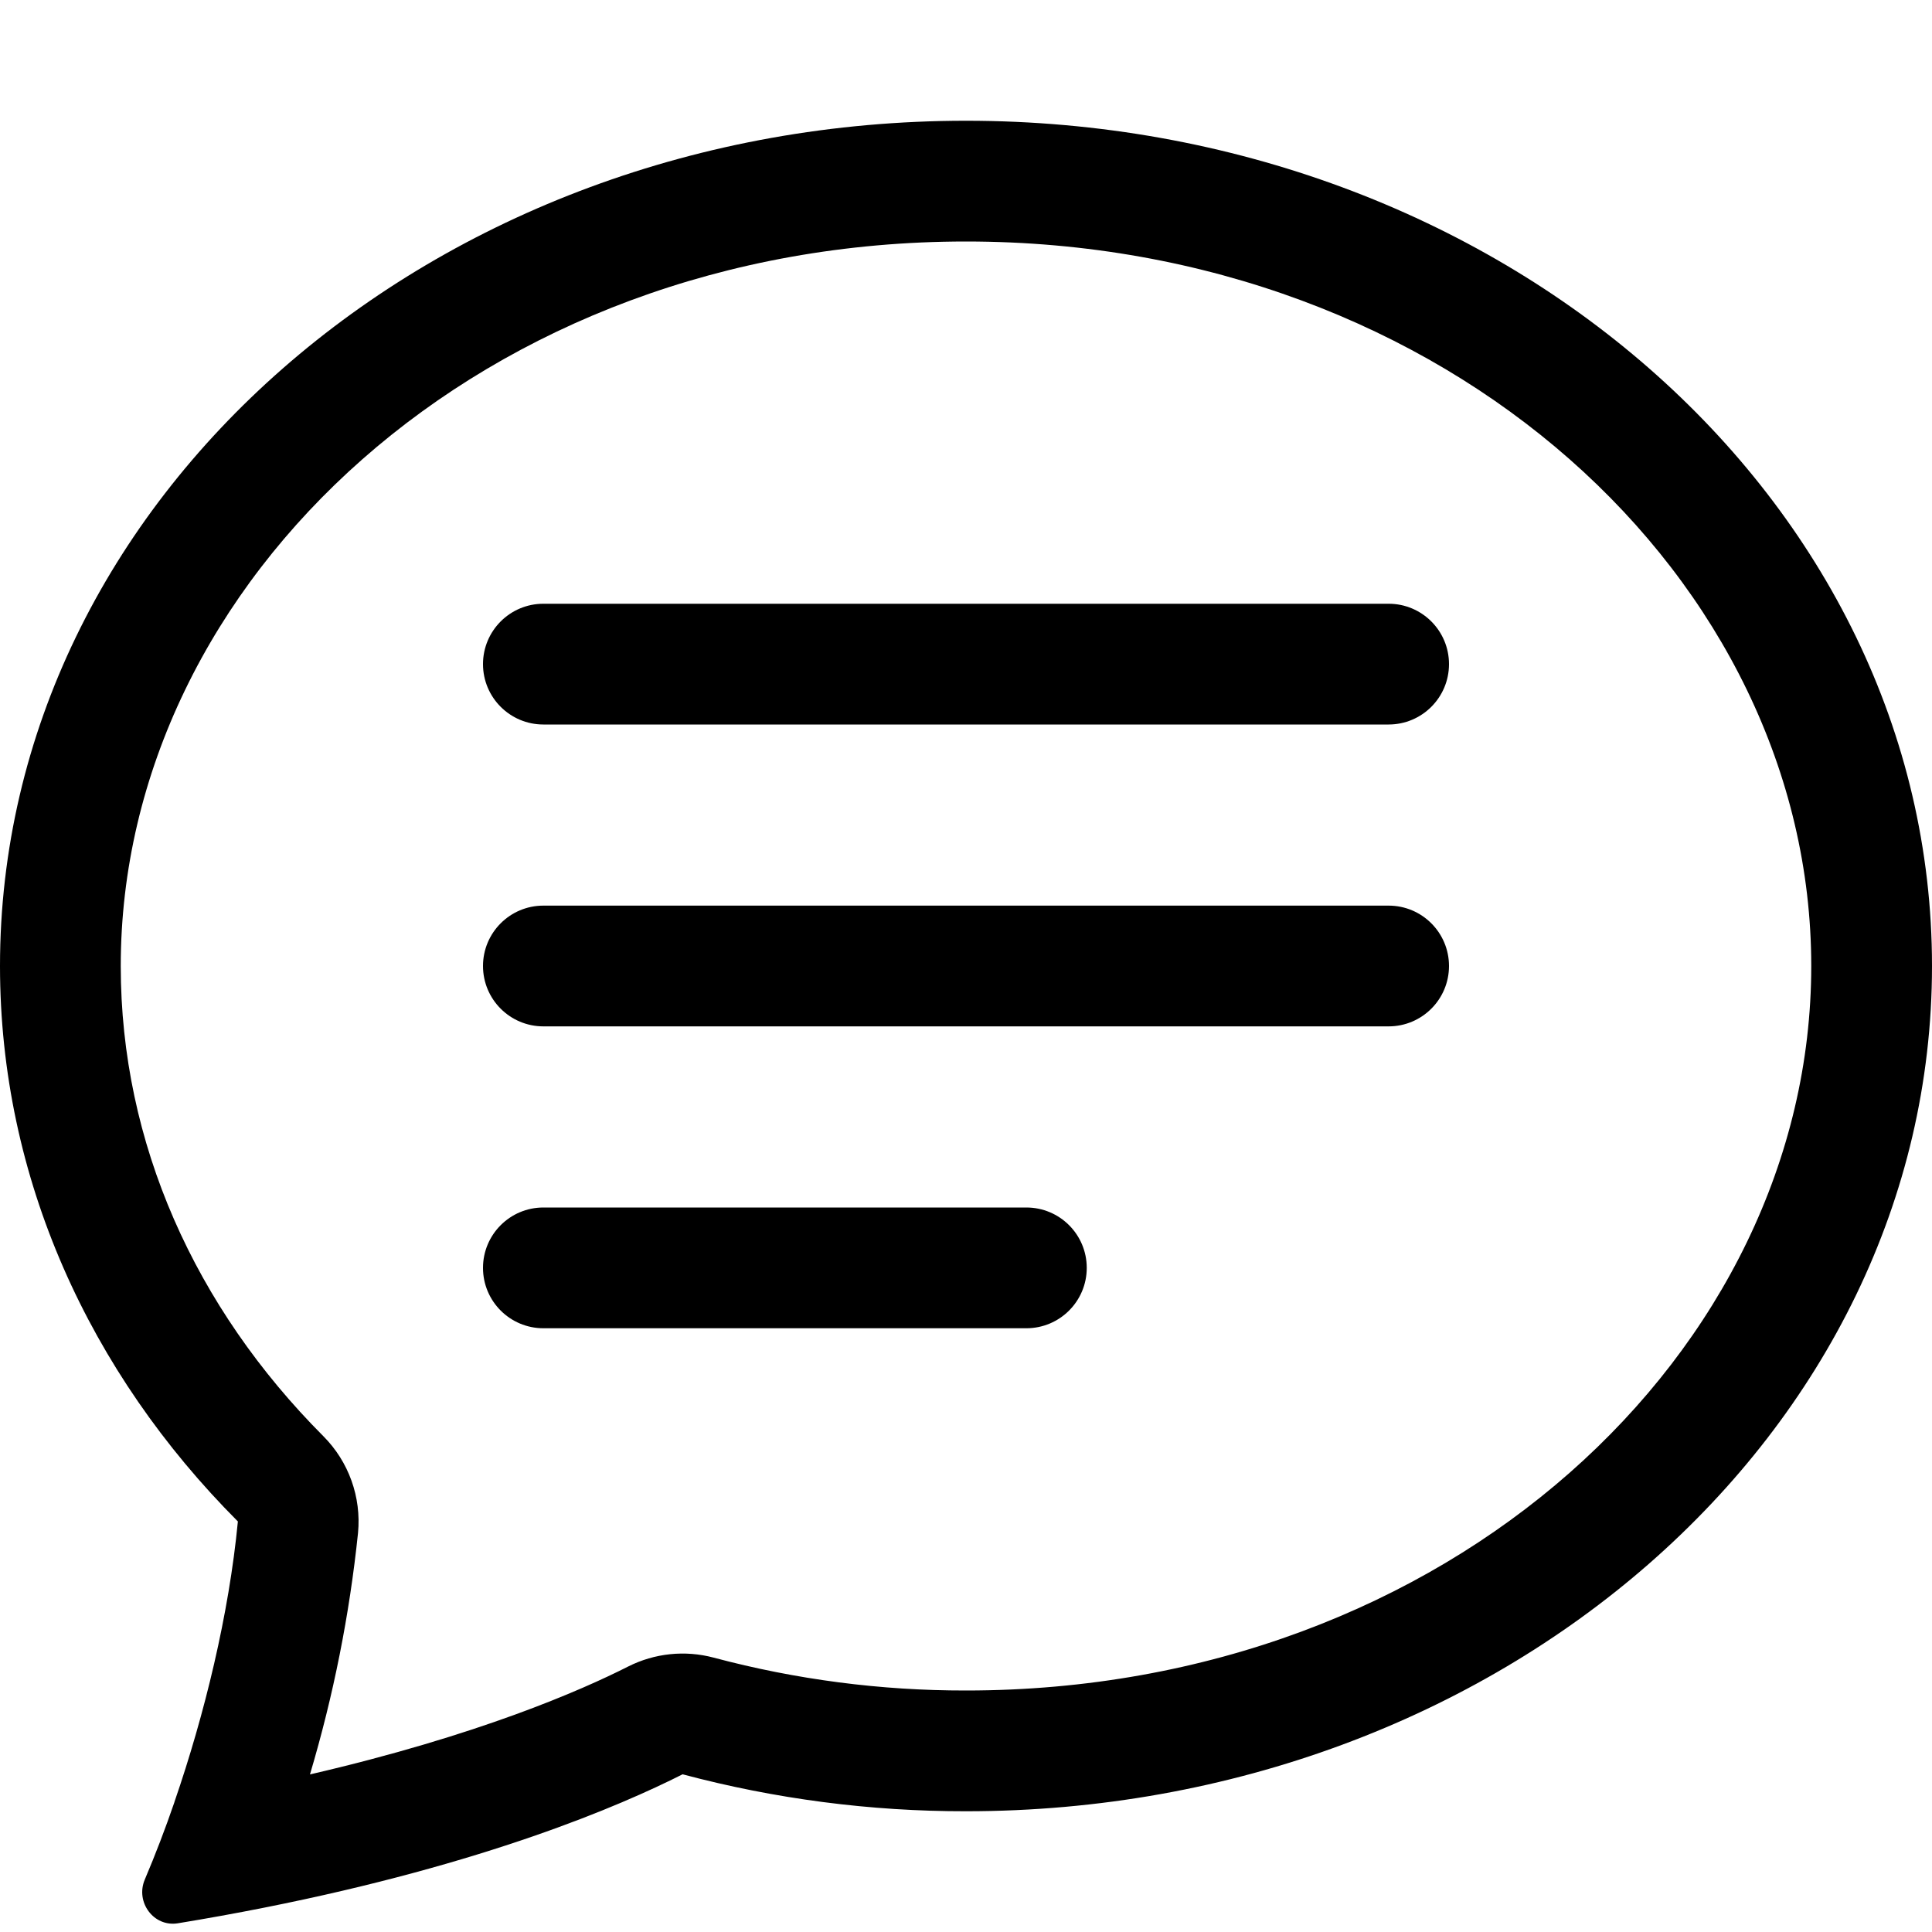
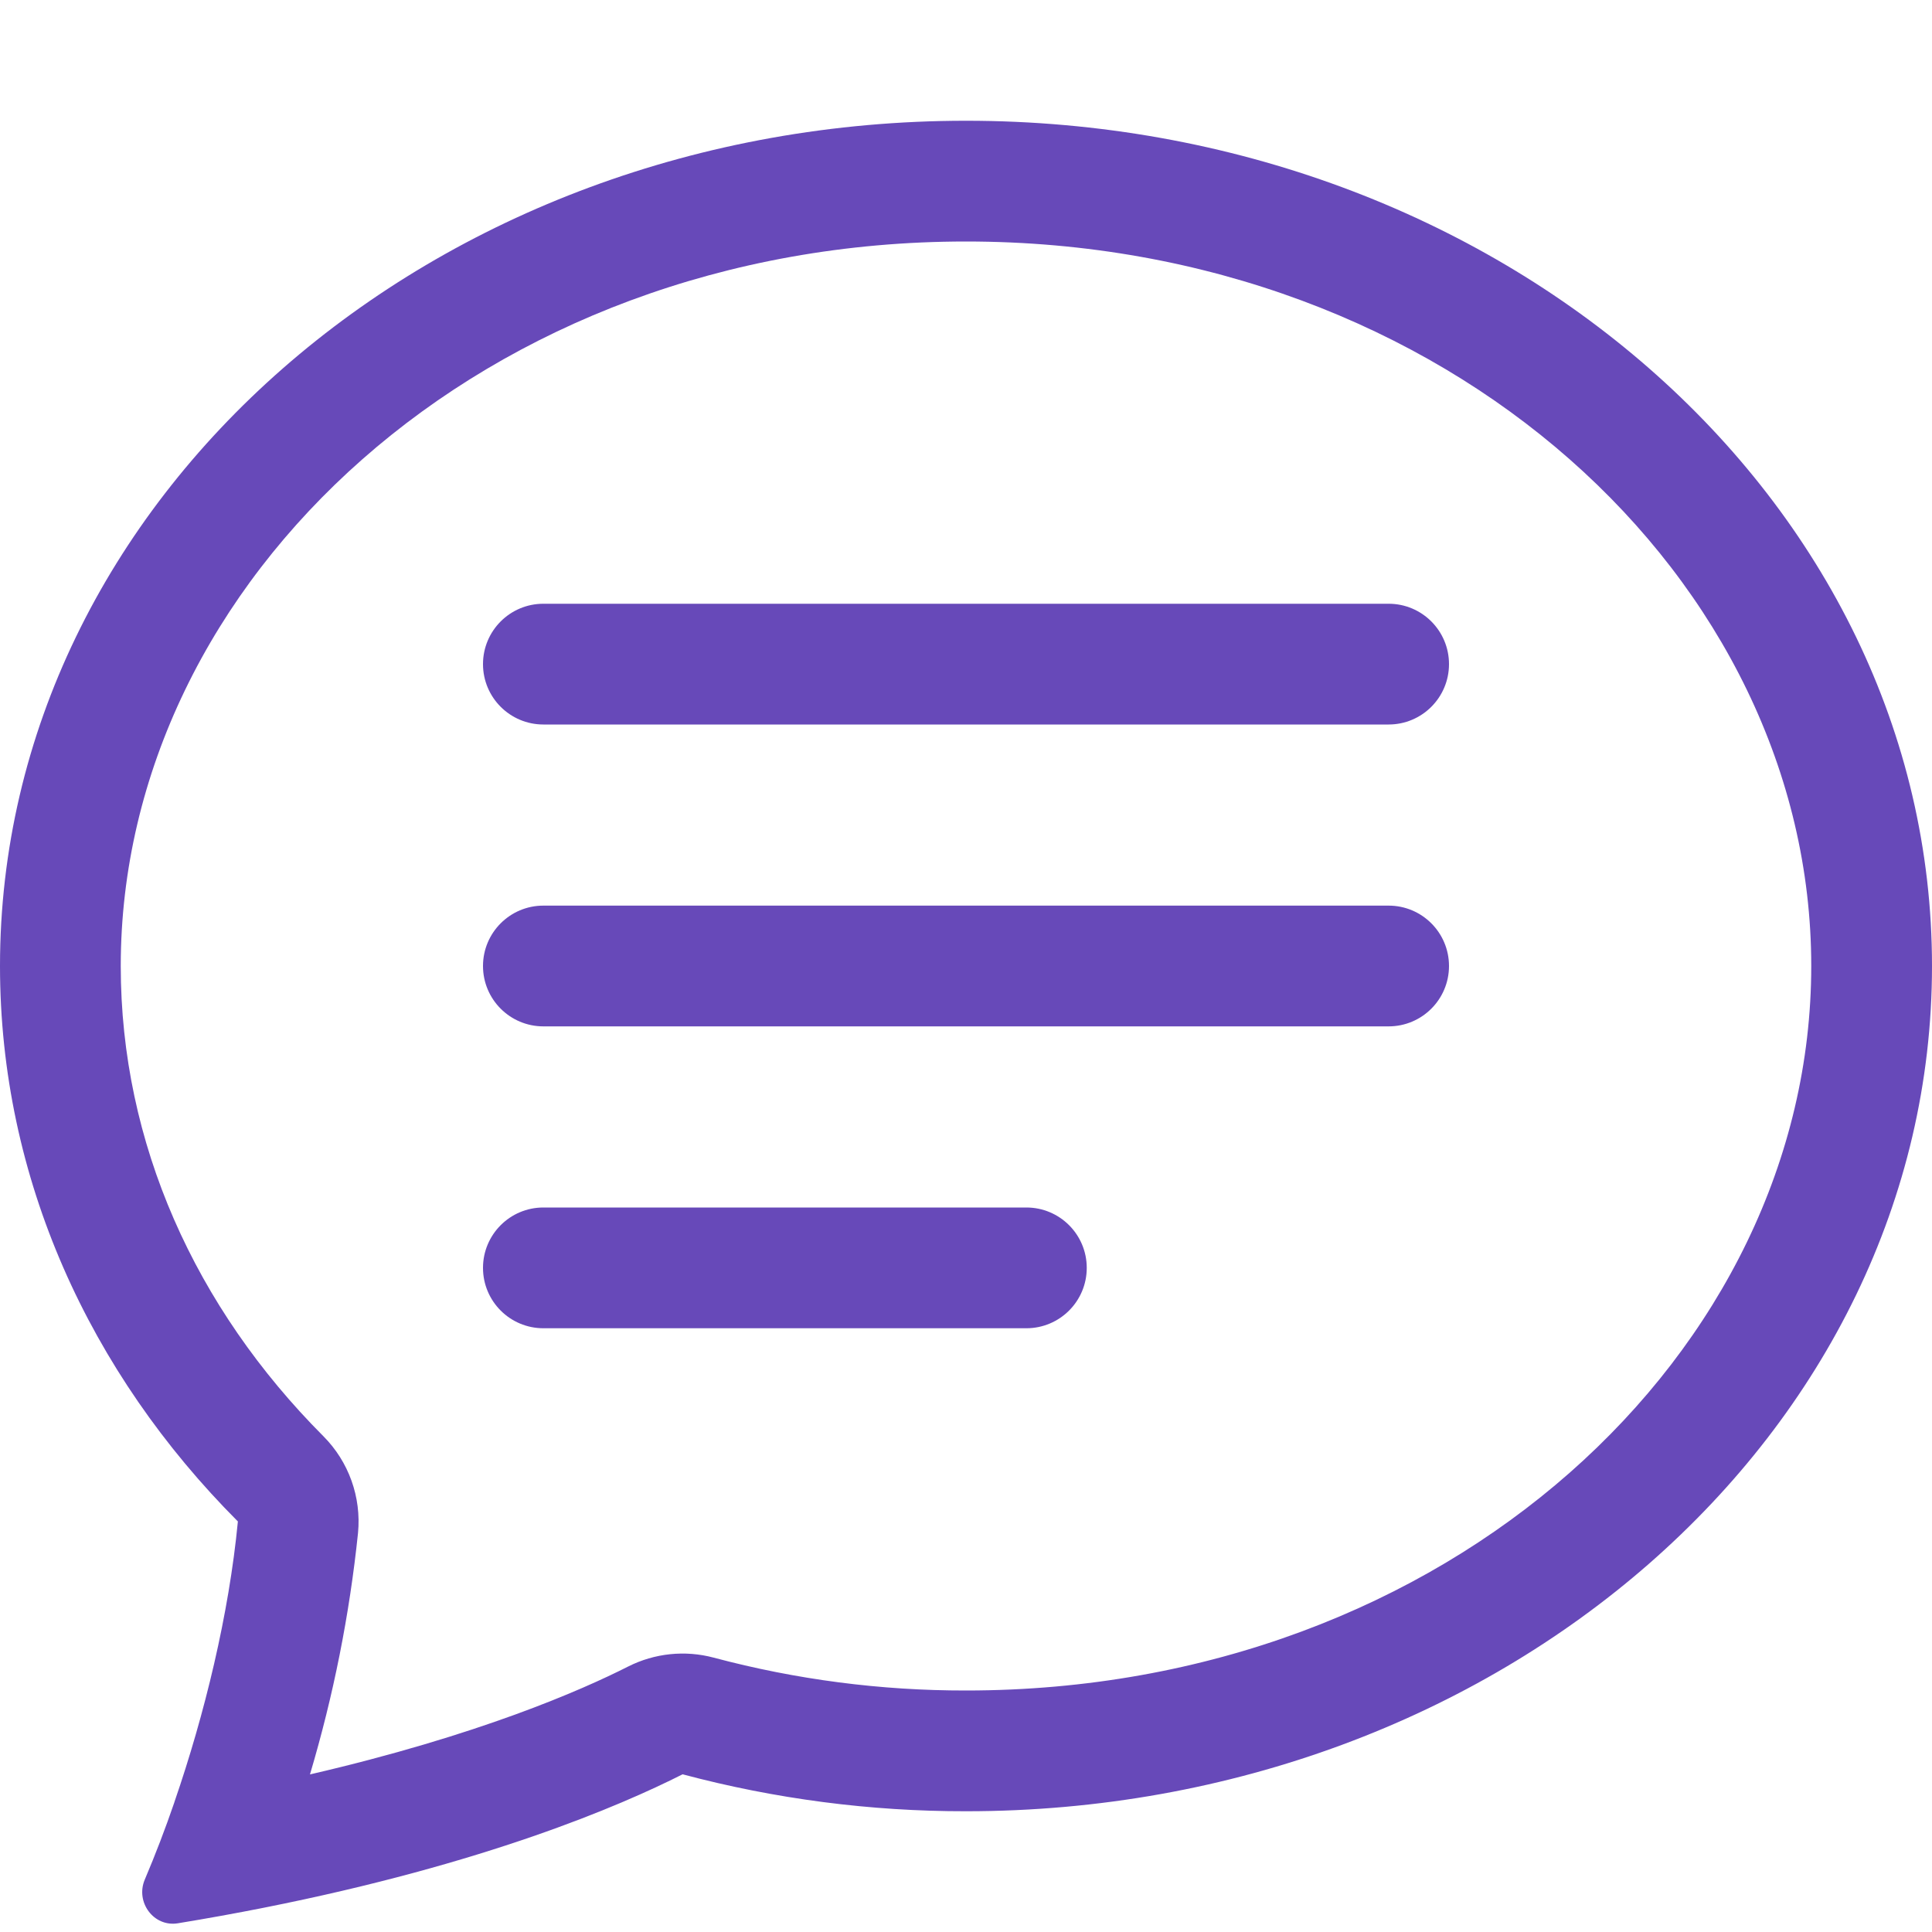
- <svg xmlns="http://www.w3.org/2000/svg" width="16" height="16" fill="currentColor" class="bi bi-chat-text" viewBox="0 0 16 16">
+ <svg xmlns="http://www.w3.org/2000/svg" width="16" height="16" fill="#6749b9" class="bi bi-chat-text" viewBox="0 0 16 16">
  <path d="M2.678 11.894a1 1 0 0 1 .287.801 10.97 10.97 0 0 1-.398 2c1.395-.323 2.247-.697 2.634-.893a1 1 0 0 1 .71-.074A8.06 8.06 0 0 0 8 14c3.996 0 7-2.807 7-6 0-3.192-3.004-6-7-6S1 4.808 1 8c0 1.468.617 2.83 1.678 3.894zm-.493 3.905a21.682 21.682 0 0 1-.713.129c-.2.032-.352-.176-.273-.362a9.68 9.68 0 0 0 .244-.637l.003-.01c.248-.72.45-1.548.524-2.319C.743 11.37 0 9.76 0 8c0-3.866 3.582-7 8-7s8 3.134 8 7-3.582 7-8 7a9.06 9.06 0 0 1-2.347-.306c-.52.263-1.639.742-3.468 1.105z" />
  <path d="M4 5.5a.5.5 0 0 1 .5-.5h7a.5.5 0 0 1 0 1h-7a.5.5 0 0 1-.5-.5zM4 8a.5.5 0 0 1 .5-.5h7a.5.5 0 0 1 0 1h-7A.5.5 0 0 1 4 8zm0 2.5a.5.5 0 0 1 .5-.5h4a.5.5 0 0 1 0 1h-4a.5.5 0 0 1-.5-.5z" />
</svg>
